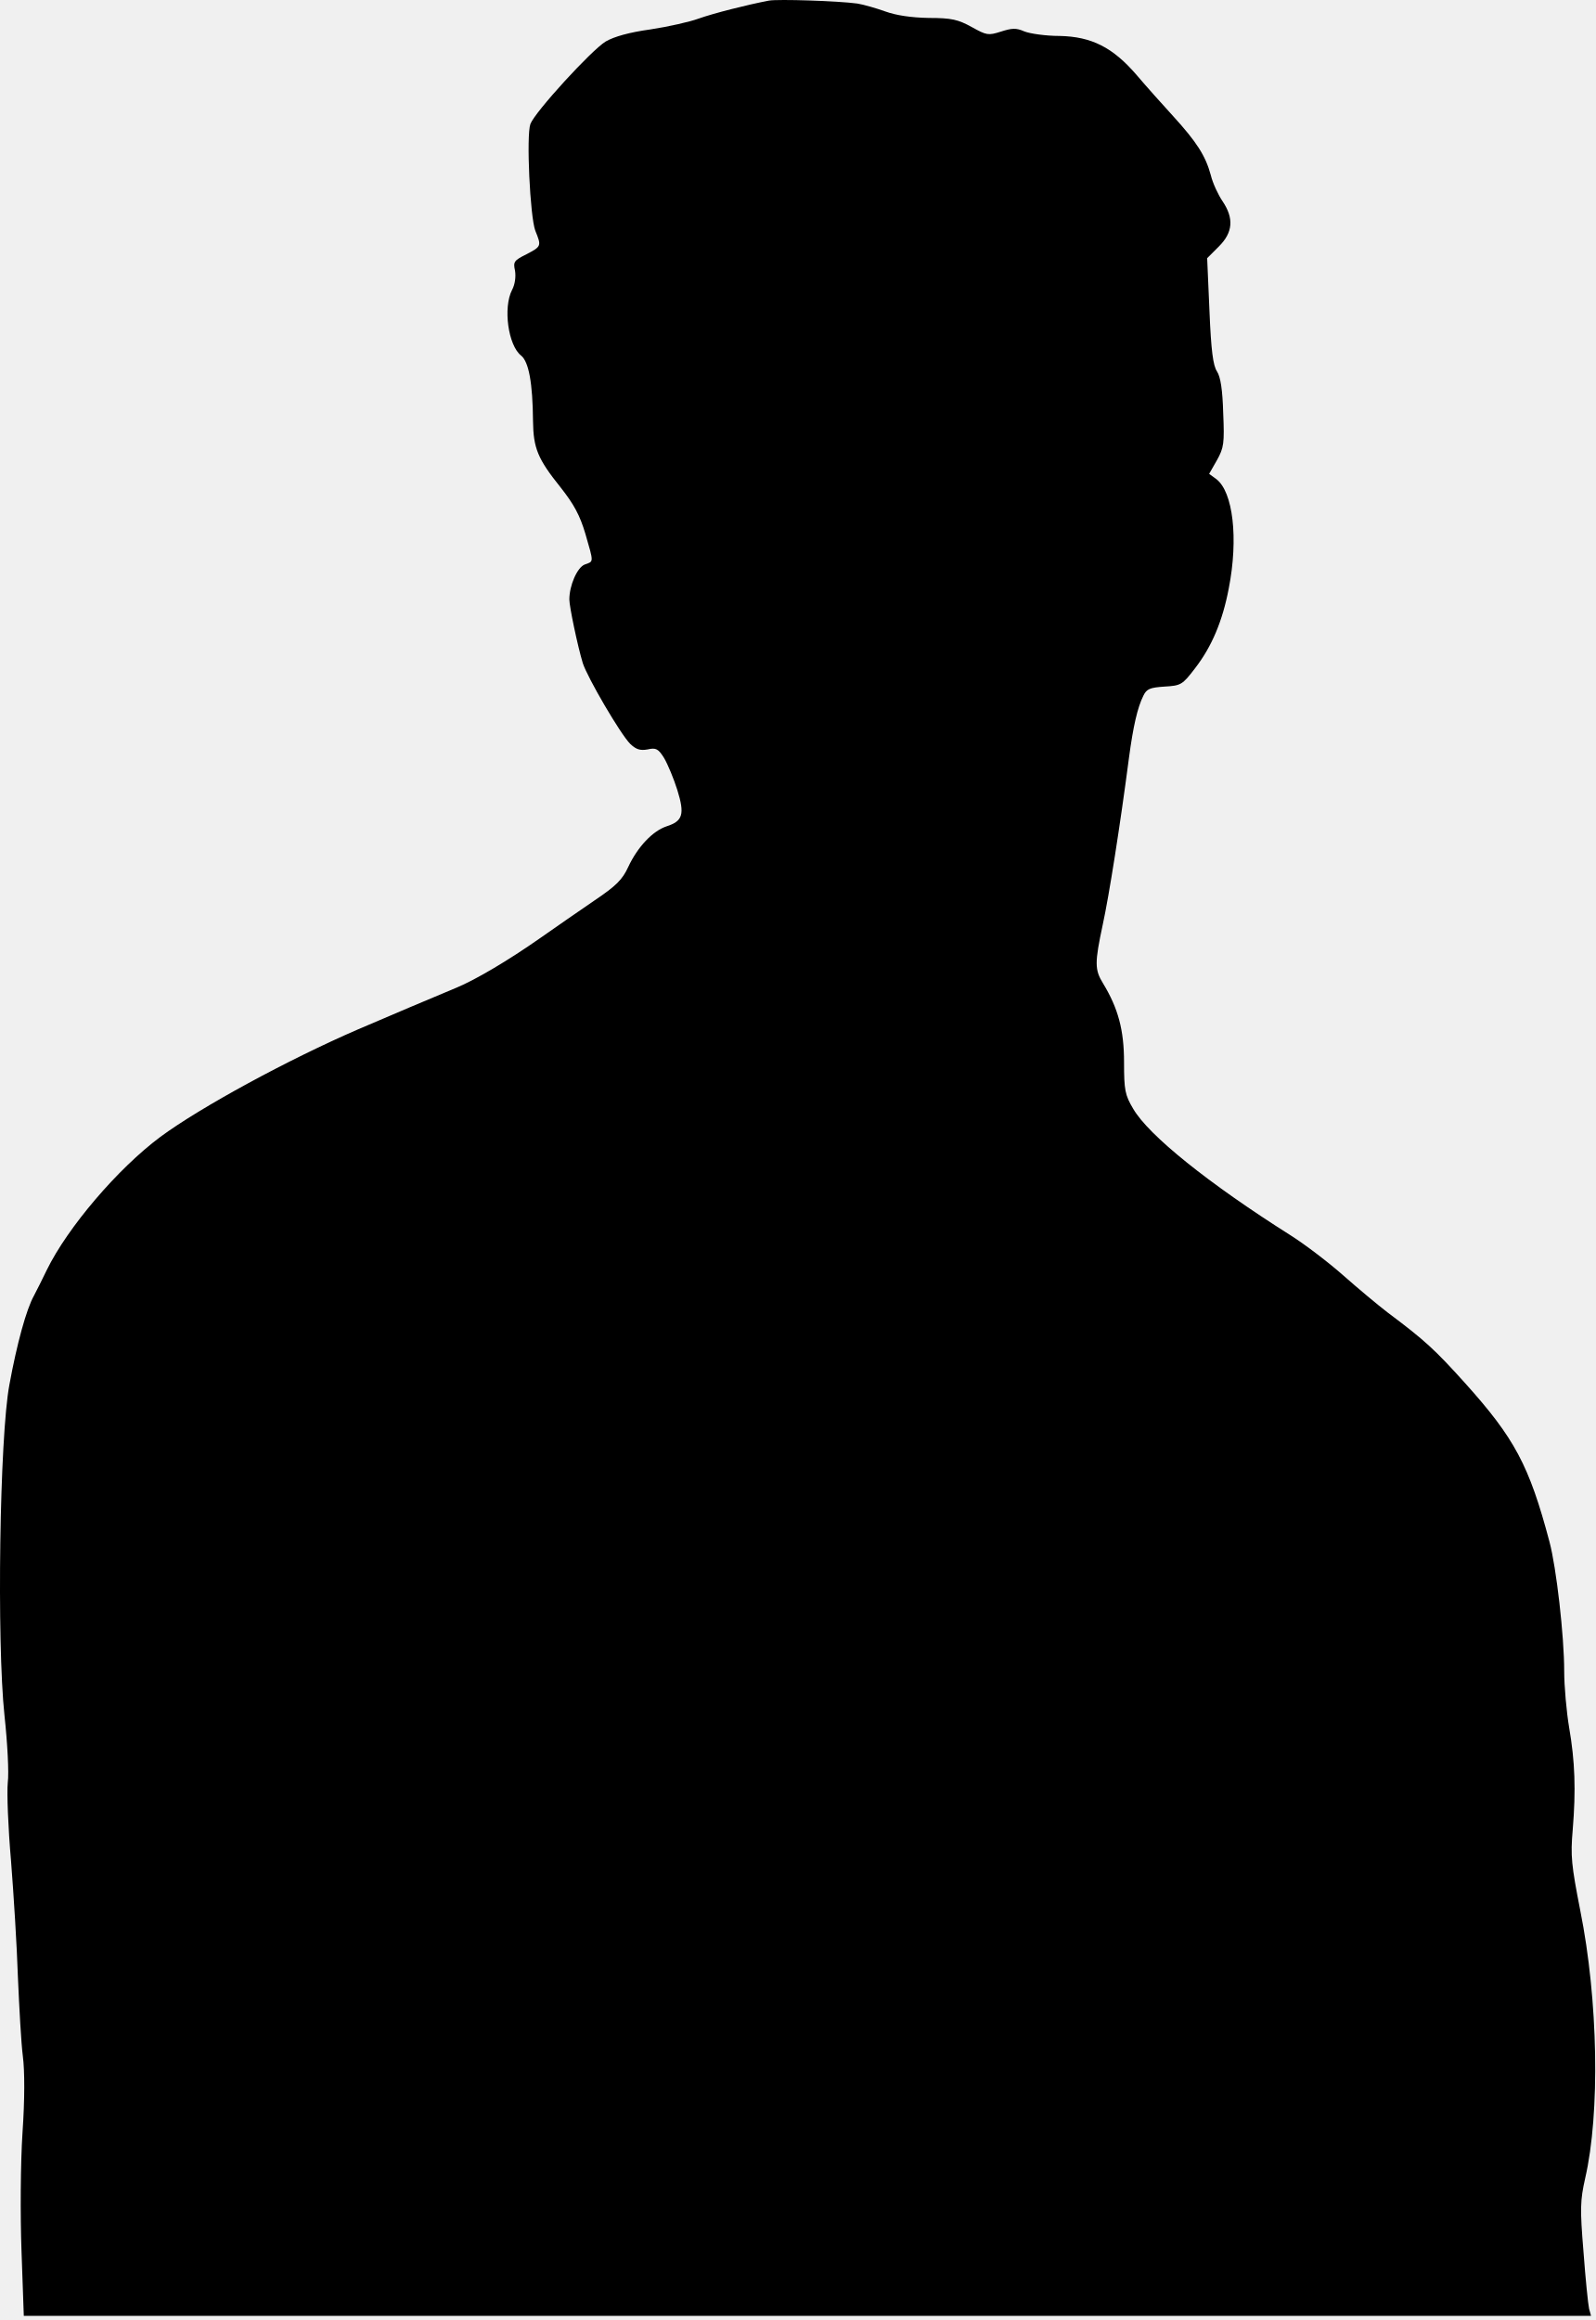
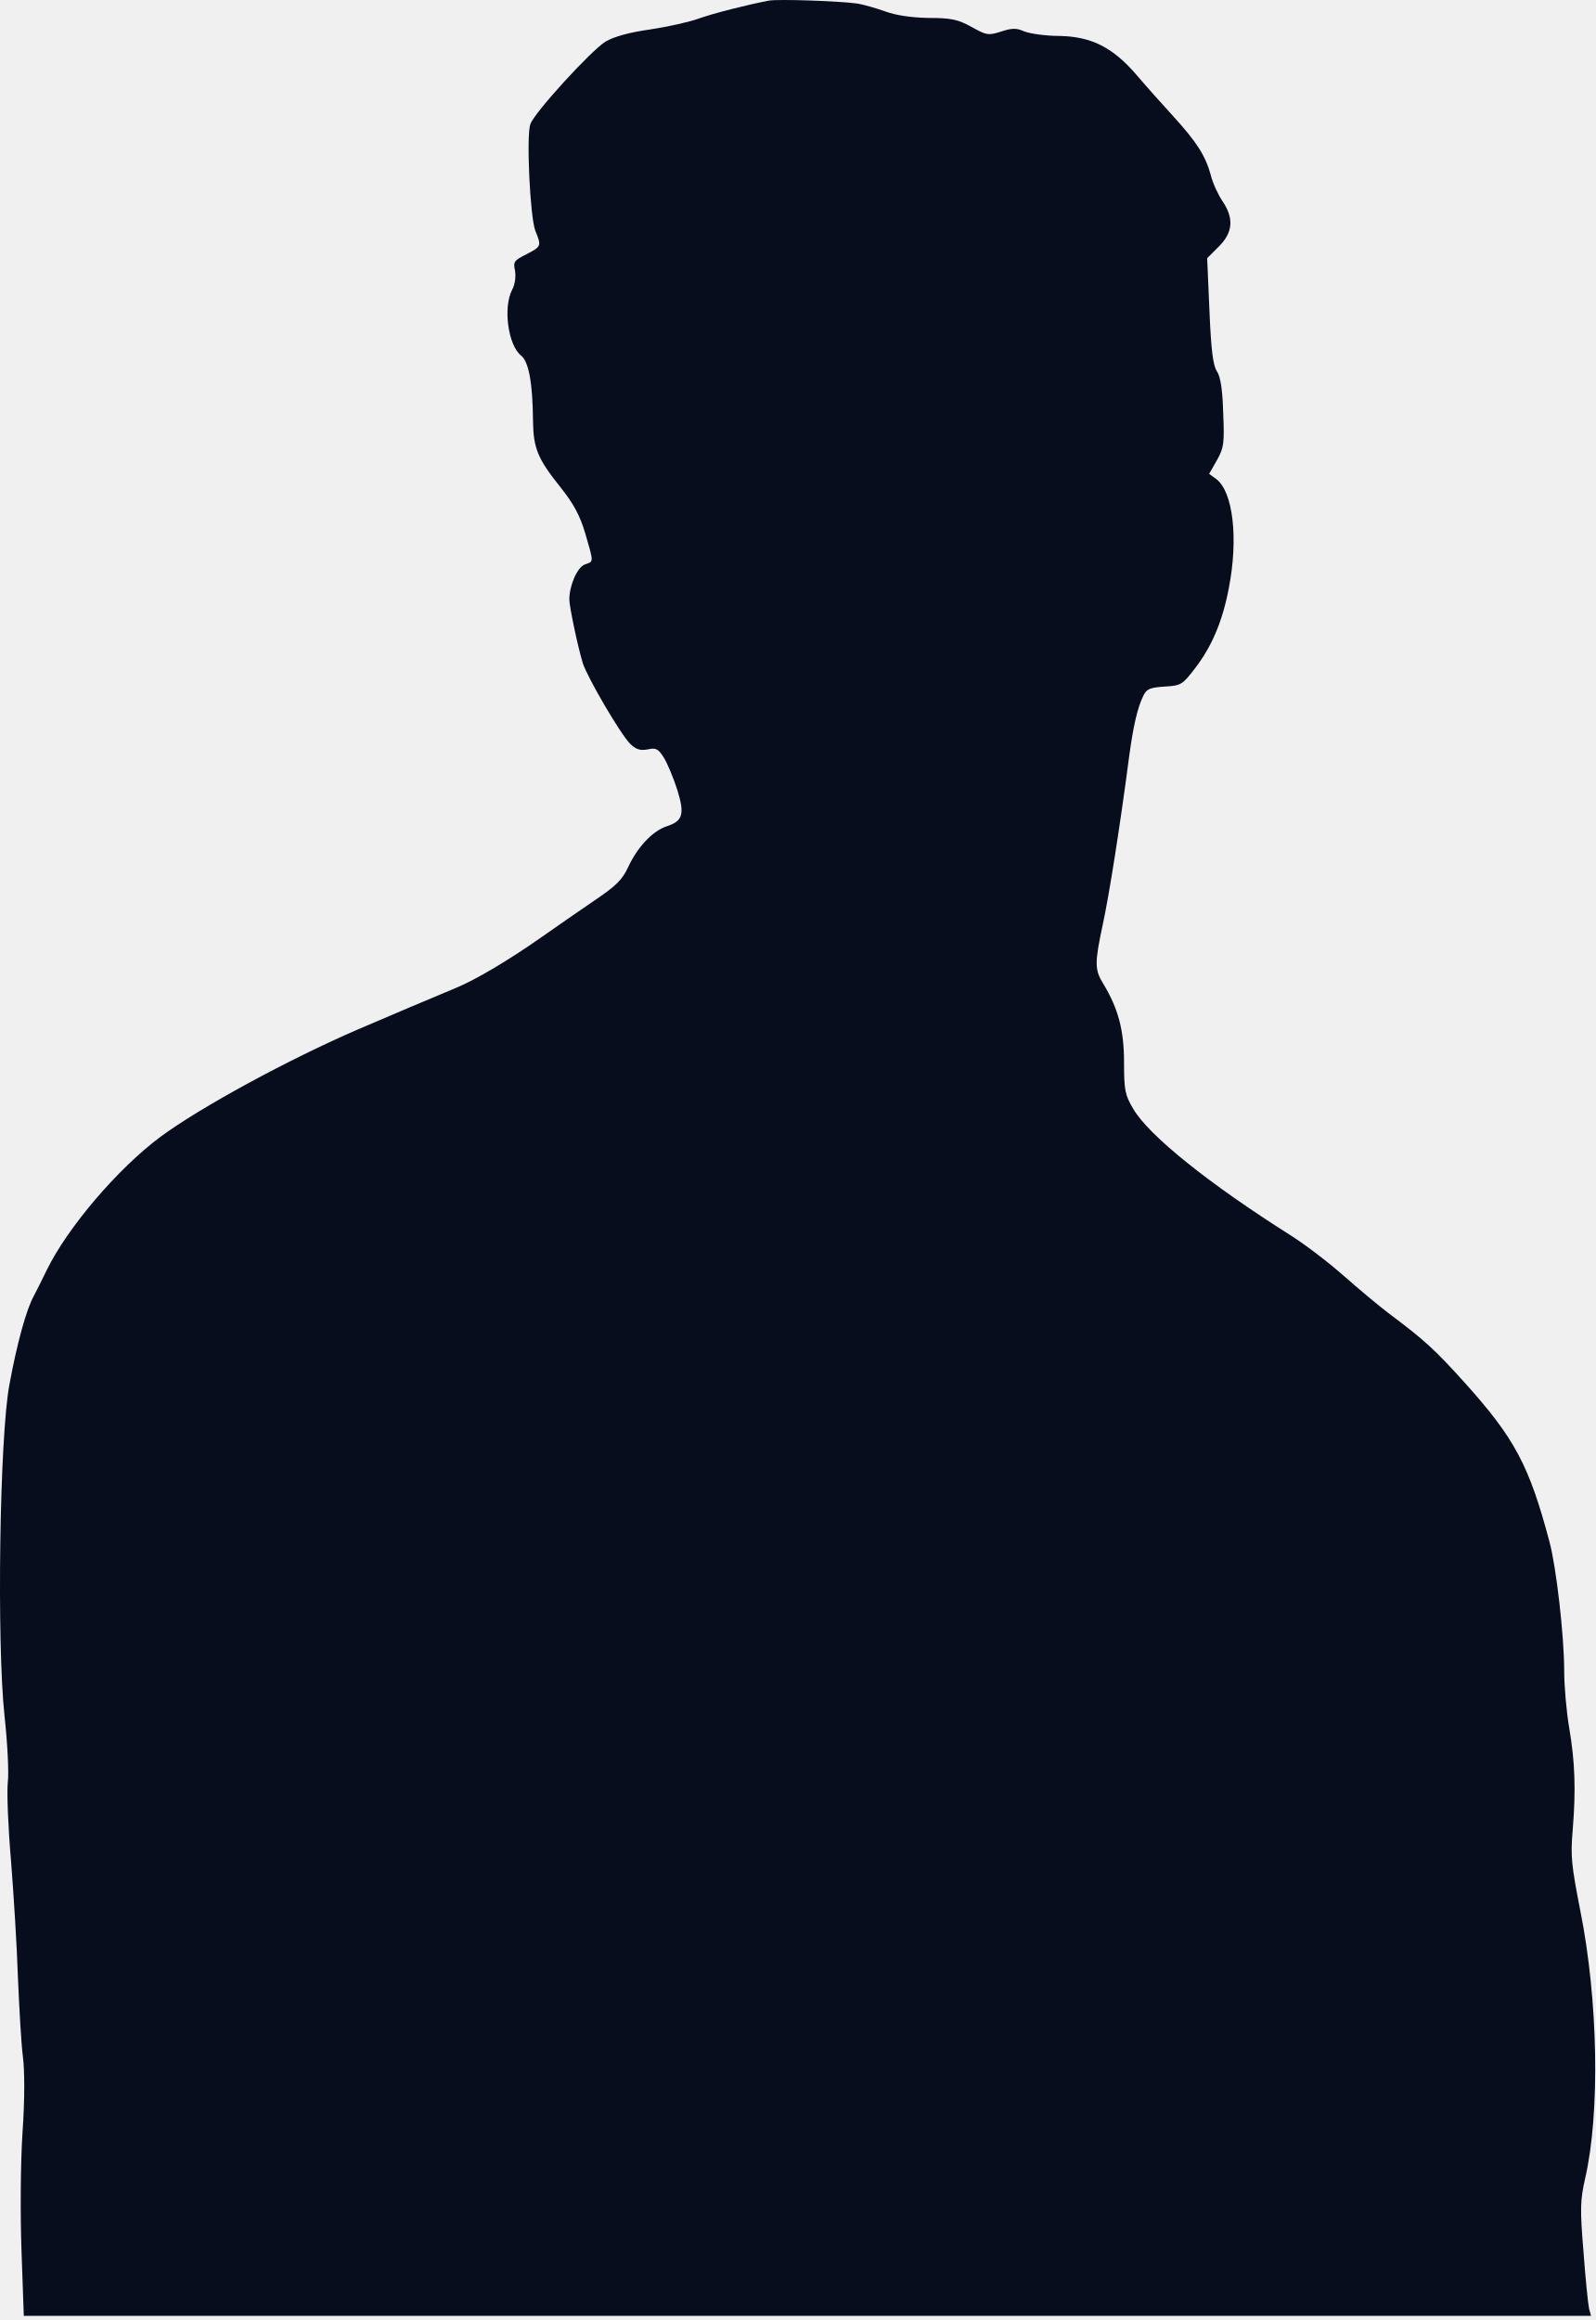
<svg xmlns="http://www.w3.org/2000/svg" width="262" height="381" viewBox="0 0 262 381" fill="none">
-   <path d="M126.296 0.099C122.641 0.797 117.158 2.195 114.74 3.055C113.288 3.592 109.687 4.399 106.839 4.829C103.345 5.312 100.872 6.011 99.475 6.817C97.11 8.268 87.865 18.373 87.113 20.362C86.414 22.243 87.059 35.627 87.919 37.884C88.94 40.41 88.94 40.464 86.468 41.754C84.425 42.775 84.264 42.99 84.587 44.441C84.748 45.463 84.587 46.699 84.103 47.613C82.598 50.515 83.458 56.75 85.608 58.416C86.844 59.437 87.489 62.877 87.543 69.166C87.596 73.627 88.349 75.401 92.058 80.023C94.261 82.818 95.229 84.592 96.142 87.656C97.54 92.493 97.54 92.171 96.035 92.708C94.799 93.192 93.509 96.148 93.509 98.459C93.509 99.588 94.853 106.038 95.713 108.886C96.465 111.251 101.894 120.55 103.506 122.162C104.474 123.076 105.119 123.291 106.355 123.076C107.752 122.754 108.129 122.969 109.096 124.527C109.687 125.549 110.655 127.86 111.246 129.741C112.482 133.718 112.16 134.847 109.472 135.707C107.215 136.46 104.742 139.04 103.184 142.372C102.216 144.468 101.195 145.489 97.594 147.908C95.229 149.521 91.198 152.316 88.671 154.089C83.458 157.744 78.083 160.915 74.965 162.205C71.956 163.442 62.711 167.365 58.841 169.031C47.392 173.976 32.934 181.824 26.323 186.715C19.389 191.875 11.112 201.55 7.672 208.591C6.973 210.042 6.006 211.977 5.576 212.783C4.339 214.987 2.781 220.63 1.544 227.403C-0.068 235.895 -0.552 269.703 0.738 281.743C1.222 286.204 1.491 291.149 1.276 292.761C1.114 294.374 1.329 300.125 1.813 305.607C2.243 311.09 2.781 319.636 2.942 324.688C3.157 329.687 3.479 335.546 3.748 337.642C4.071 340.06 4.071 344.844 3.694 350.273C3.372 355.218 3.318 363.764 3.533 369.676L3.909 380.318H132.584H261.313L260.99 379.136C260.829 378.437 260.399 374.245 260.077 369.837C259.485 362.689 259.539 361.345 260.345 357.744C262.818 347.048 262.495 328.451 259.539 313.723C258.088 306.306 257.927 304.801 258.303 300.501C258.84 293.944 258.679 289.268 257.712 283.678C257.282 281.098 256.905 276.959 256.905 274.433C256.905 268.682 255.615 257.395 254.487 253.202C251.154 240.625 248.736 236.164 240.62 227.134C235.675 221.652 234.062 220.147 227.881 215.524C226.269 214.288 222.99 211.547 220.679 209.504C218.314 207.408 214.39 204.398 211.918 202.839C198.48 194.347 188.644 186.446 186.118 182.092C184.774 179.835 184.613 179.029 184.613 174.46C184.613 169.139 183.646 165.591 181.173 161.507C179.776 159.249 179.776 158.12 181.12 151.832C182.141 147.156 183.968 135.6 185.419 124.474C186.118 119.26 186.817 116.196 187.784 114.261C188.322 113.133 188.859 112.918 191.224 112.756C193.965 112.595 194.18 112.488 196.277 109.746C199.018 106.199 200.792 102.007 201.813 96.632C203.425 88.408 202.512 80.776 199.77 78.68L198.588 77.82L199.878 75.562C201.007 73.52 201.114 72.821 200.899 67.822C200.792 64.006 200.469 61.91 199.878 60.996C199.233 60.029 198.91 57.556 198.642 51.053L198.265 42.399L200.2 40.464C202.512 38.153 202.673 35.842 200.792 33.047C200.093 32.026 199.179 30.09 198.857 28.747C197.997 25.576 196.545 23.318 192.676 19.072C190.902 17.137 188.214 14.127 186.709 12.353C182.786 7.785 179.292 6.011 174.025 5.904C171.767 5.904 169.134 5.527 168.22 5.151C166.876 4.56 166.177 4.614 164.35 5.205C162.307 5.85 162.039 5.796 159.62 4.452C157.362 3.216 156.341 2.947 152.525 2.947C149.623 2.894 147.15 2.517 145.376 1.872C143.872 1.335 141.829 0.744 140.808 0.582C137.69 0.152 127.747 -0.17 126.296 0.099Z" fill="black" />
+   <g clip-path="url(#clip0_2404_1236)">
+     <path d="M126.296 0.099C122.641 0.797 117.158 2.195 114.74 3.055C113.288 3.592 109.687 4.398 106.839 4.828C103.345 5.312 100.872 6.011 99.475 6.817C97.11 8.268 87.865 18.373 87.113 20.362C86.414 22.243 87.059 35.627 87.919 37.884C88.94 40.41 88.94 40.464 86.468 41.754C84.425 42.775 84.264 42.99 84.587 44.441C84.748 45.463 84.587 46.699 84.103 47.613C82.598 50.515 83.458 56.75 85.608 58.416C86.844 59.437 87.489 62.877 87.543 69.166C87.596 73.627 88.349 75.401 92.058 80.023C94.261 82.818 95.229 84.592 96.142 87.656C97.54 92.493 97.54 92.17 96.035 92.708C94.799 93.192 93.509 96.148 93.509 98.459C93.509 99.588 94.853 106.038 95.713 108.886C96.465 111.251 101.894 120.55 103.506 122.162C104.474 123.076 105.119 123.291 106.355 123.076C107.752 122.754 108.129 122.969 109.096 124.527C109.687 125.549 110.655 127.86 111.246 129.741C112.482 133.718 112.16 134.847 109.472 135.707C107.215 136.46 104.742 139.04 103.184 142.372C102.216 144.468 101.195 145.489 97.594 147.908C95.229 149.521 91.198 152.316 88.671 154.089C83.458 157.744 78.083 160.915 74.965 162.205C71.956 163.442 62.711 167.365 58.841 169.031C47.392 173.976 32.934 181.824 26.323 186.715C19.389 191.875 11.112 201.55 7.672 208.591C6.973 210.042 6.006 211.977 5.576 212.783C4.339 214.987 2.781 220.63 1.544 227.403C-0.068 235.895 -0.552 269.703 0.738 281.743C1.222 286.204 1.491 291.149 1.276 292.761C1.114 294.374 1.329 300.125 1.813 305.607C2.243 311.09 2.781 319.636 2.942 324.688C3.157 329.687 3.479 335.546 3.748 337.642C4.071 340.06 4.071 344.844 3.694 350.273C3.372 355.218 3.318 363.764 3.533 369.676L3.909 380.318H132.584H261.313L260.99 379.136C260.829 378.437 260.399 374.245 260.077 369.837C259.485 362.689 259.539 361.345 260.345 357.744C262.818 347.048 262.495 328.451 259.539 313.723C258.088 306.306 257.927 304.801 258.303 300.501C258.84 293.944 258.679 289.268 257.712 283.678C257.282 281.098 256.905 276.959 256.905 274.433C256.905 268.682 255.615 257.395 254.487 253.202C251.154 240.625 248.736 236.164 240.62 227.134C235.675 221.652 234.062 220.147 227.881 215.524C226.269 214.288 222.99 211.547 220.679 209.504C218.314 207.408 214.39 204.398 211.918 202.839C198.48 194.347 188.644 186.446 186.118 182.092C184.774 179.835 184.613 179.029 184.613 174.46C184.613 169.139 183.646 165.591 181.173 161.507C179.776 159.249 179.776 158.12 181.12 151.832C182.141 147.156 183.968 135.6 185.419 124.474C186.118 119.26 186.817 116.196 187.784 114.261C188.322 113.133 188.859 112.918 191.224 112.756C193.965 112.595 194.18 112.488 196.277 109.746C199.018 106.199 200.792 102.007 201.813 96.632C203.425 88.408 202.512 80.776 199.77 78.679L198.588 77.819L199.878 75.562C201.007 73.519 201.114 72.821 200.899 67.822C200.792 64.006 200.469 61.91 199.878 60.996C199.233 60.029 198.91 57.556 198.642 51.053L198.265 42.399L200.2 40.464C202.512 38.153 202.673 35.842 200.792 33.047C200.093 32.025 199.179 30.09 198.857 28.747C197.997 25.576 196.545 23.318 192.676 19.072C190.902 17.137 188.214 14.127 186.709 12.353C182.786 7.785 179.292 6.011 174.025 5.903C171.767 5.903 169.134 5.527 168.22 5.151C166.876 4.56 166.177 4.613 164.35 5.205C162.307 5.85 162.039 5.796 159.62 4.452C157.362 3.216 156.341 2.947 152.525 2.947C149.623 2.893 147.15 2.517 145.376 1.872C143.872 1.335 141.829 0.744 140.808 0.582C137.69 0.152 127.747 -0.17 126.296 0.099Z" fill="#070D1C" />
+   </g>
+   <defs>
+     <clipPath id="clip0_2404_1236">
+       <rect width="262" height="381" fill="white" />
+     </clipPath>
+   </defs>
</svg>
